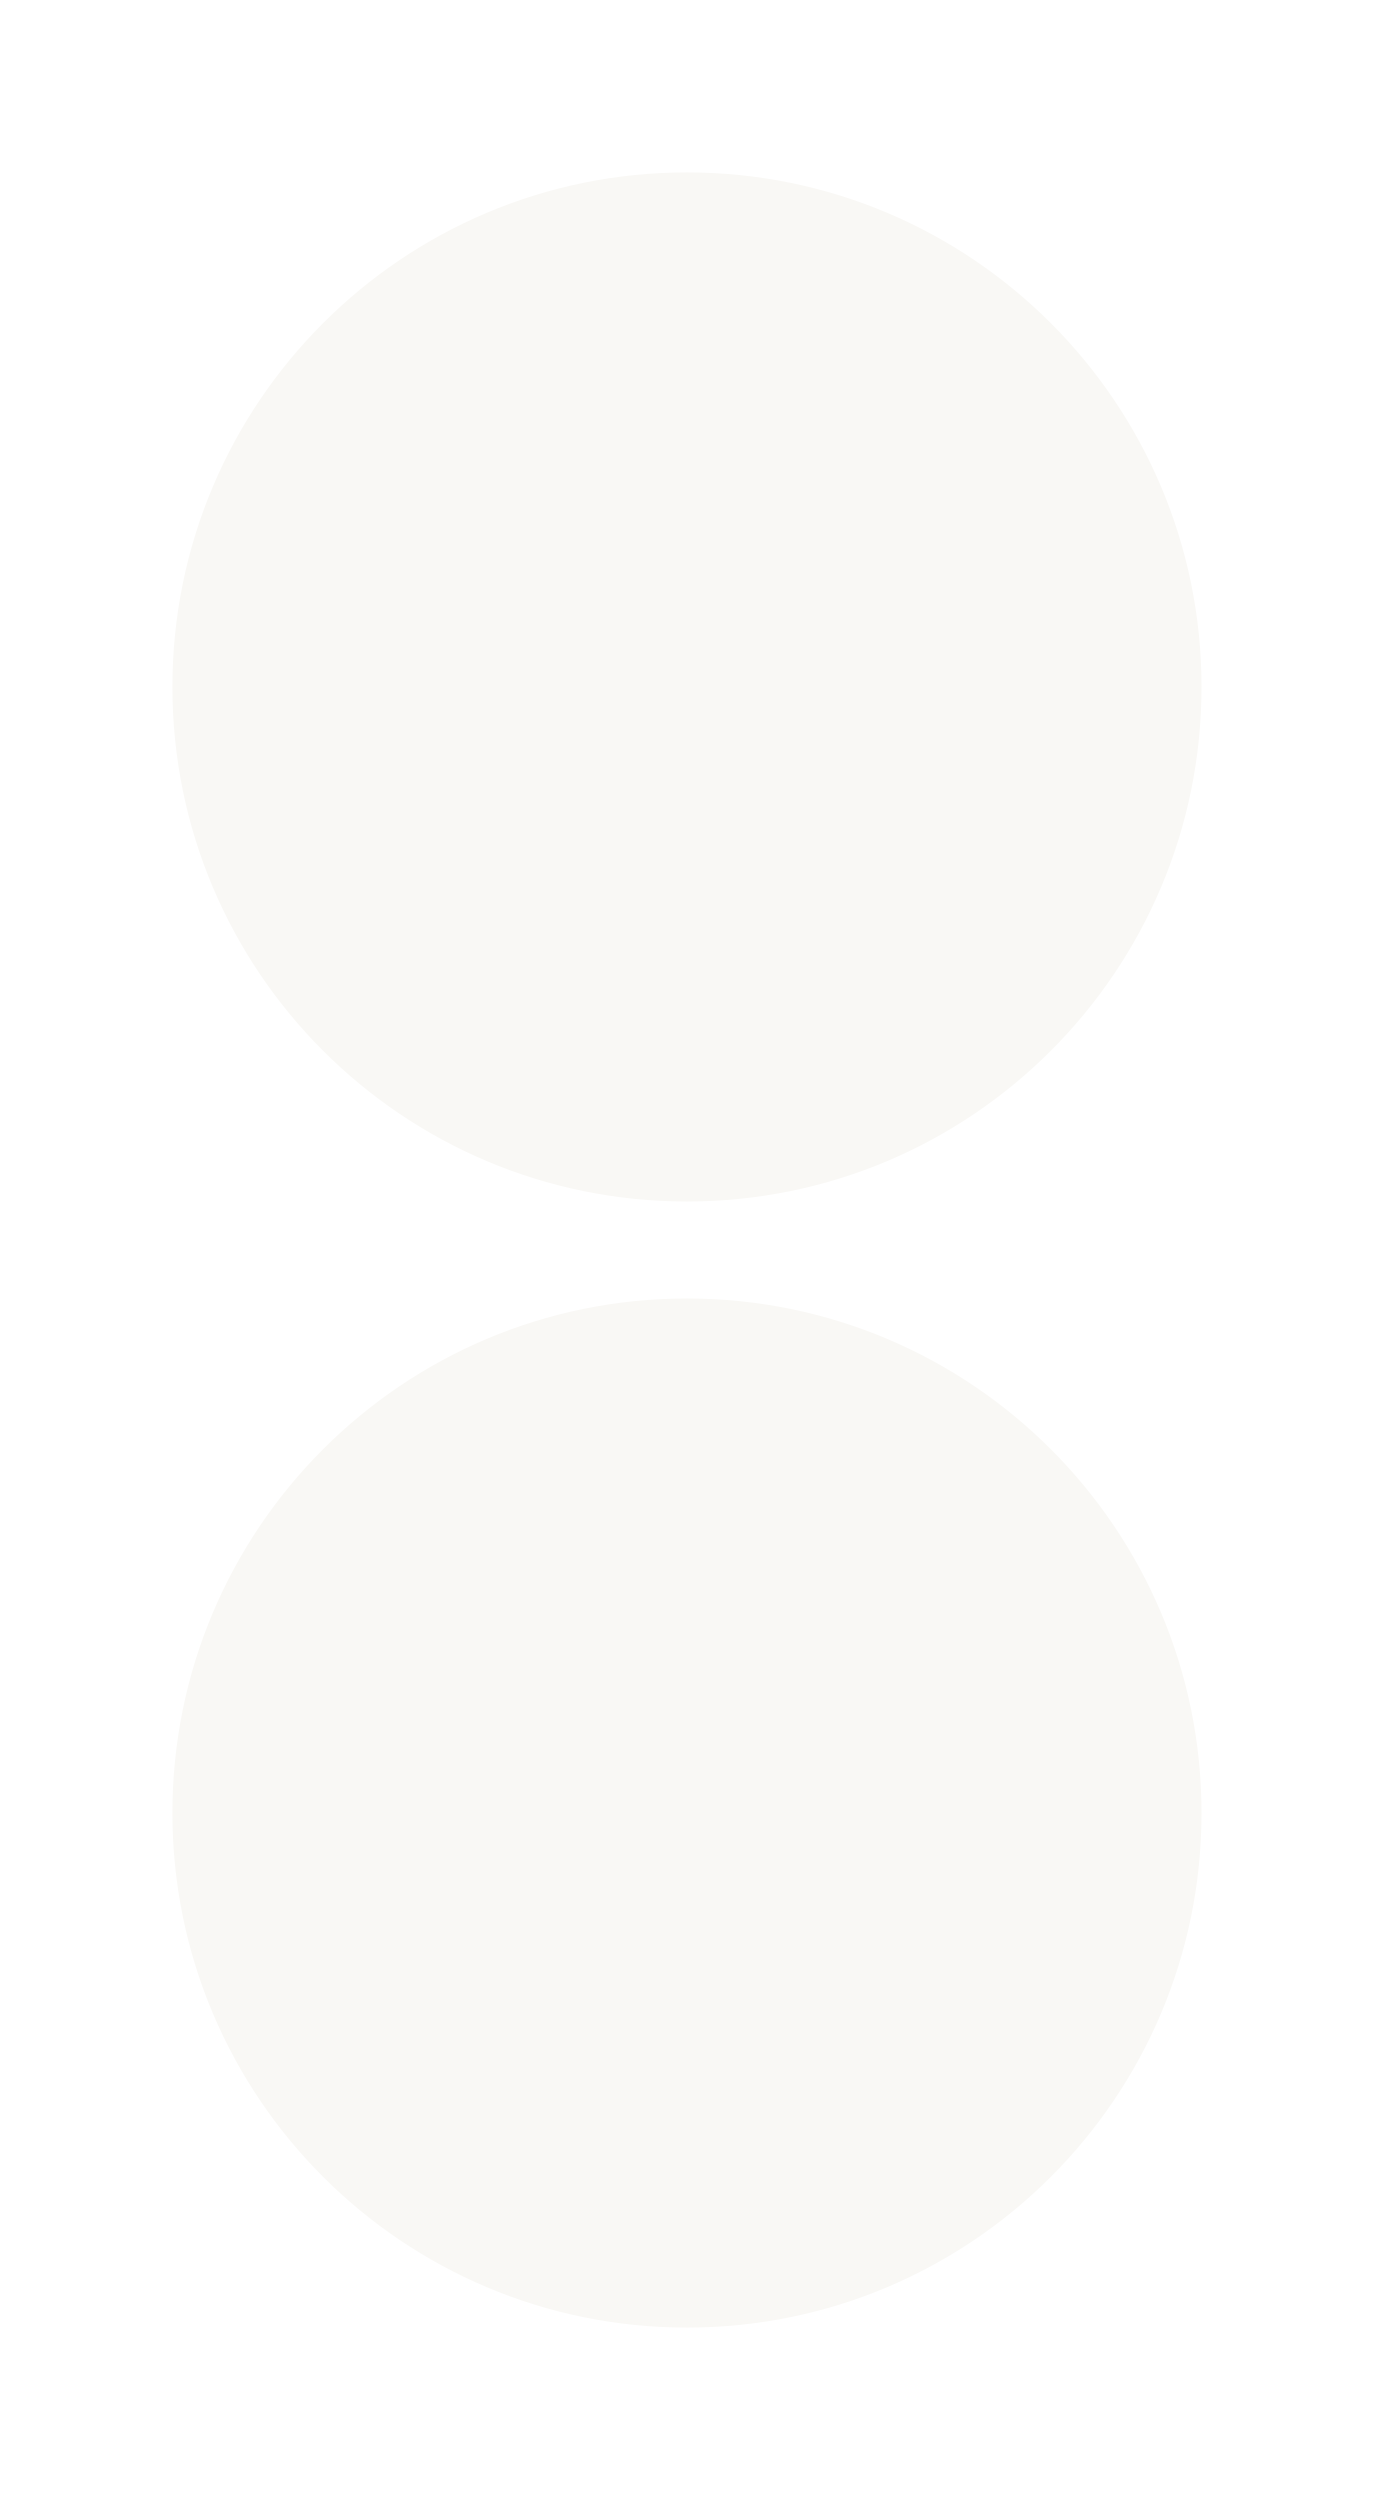
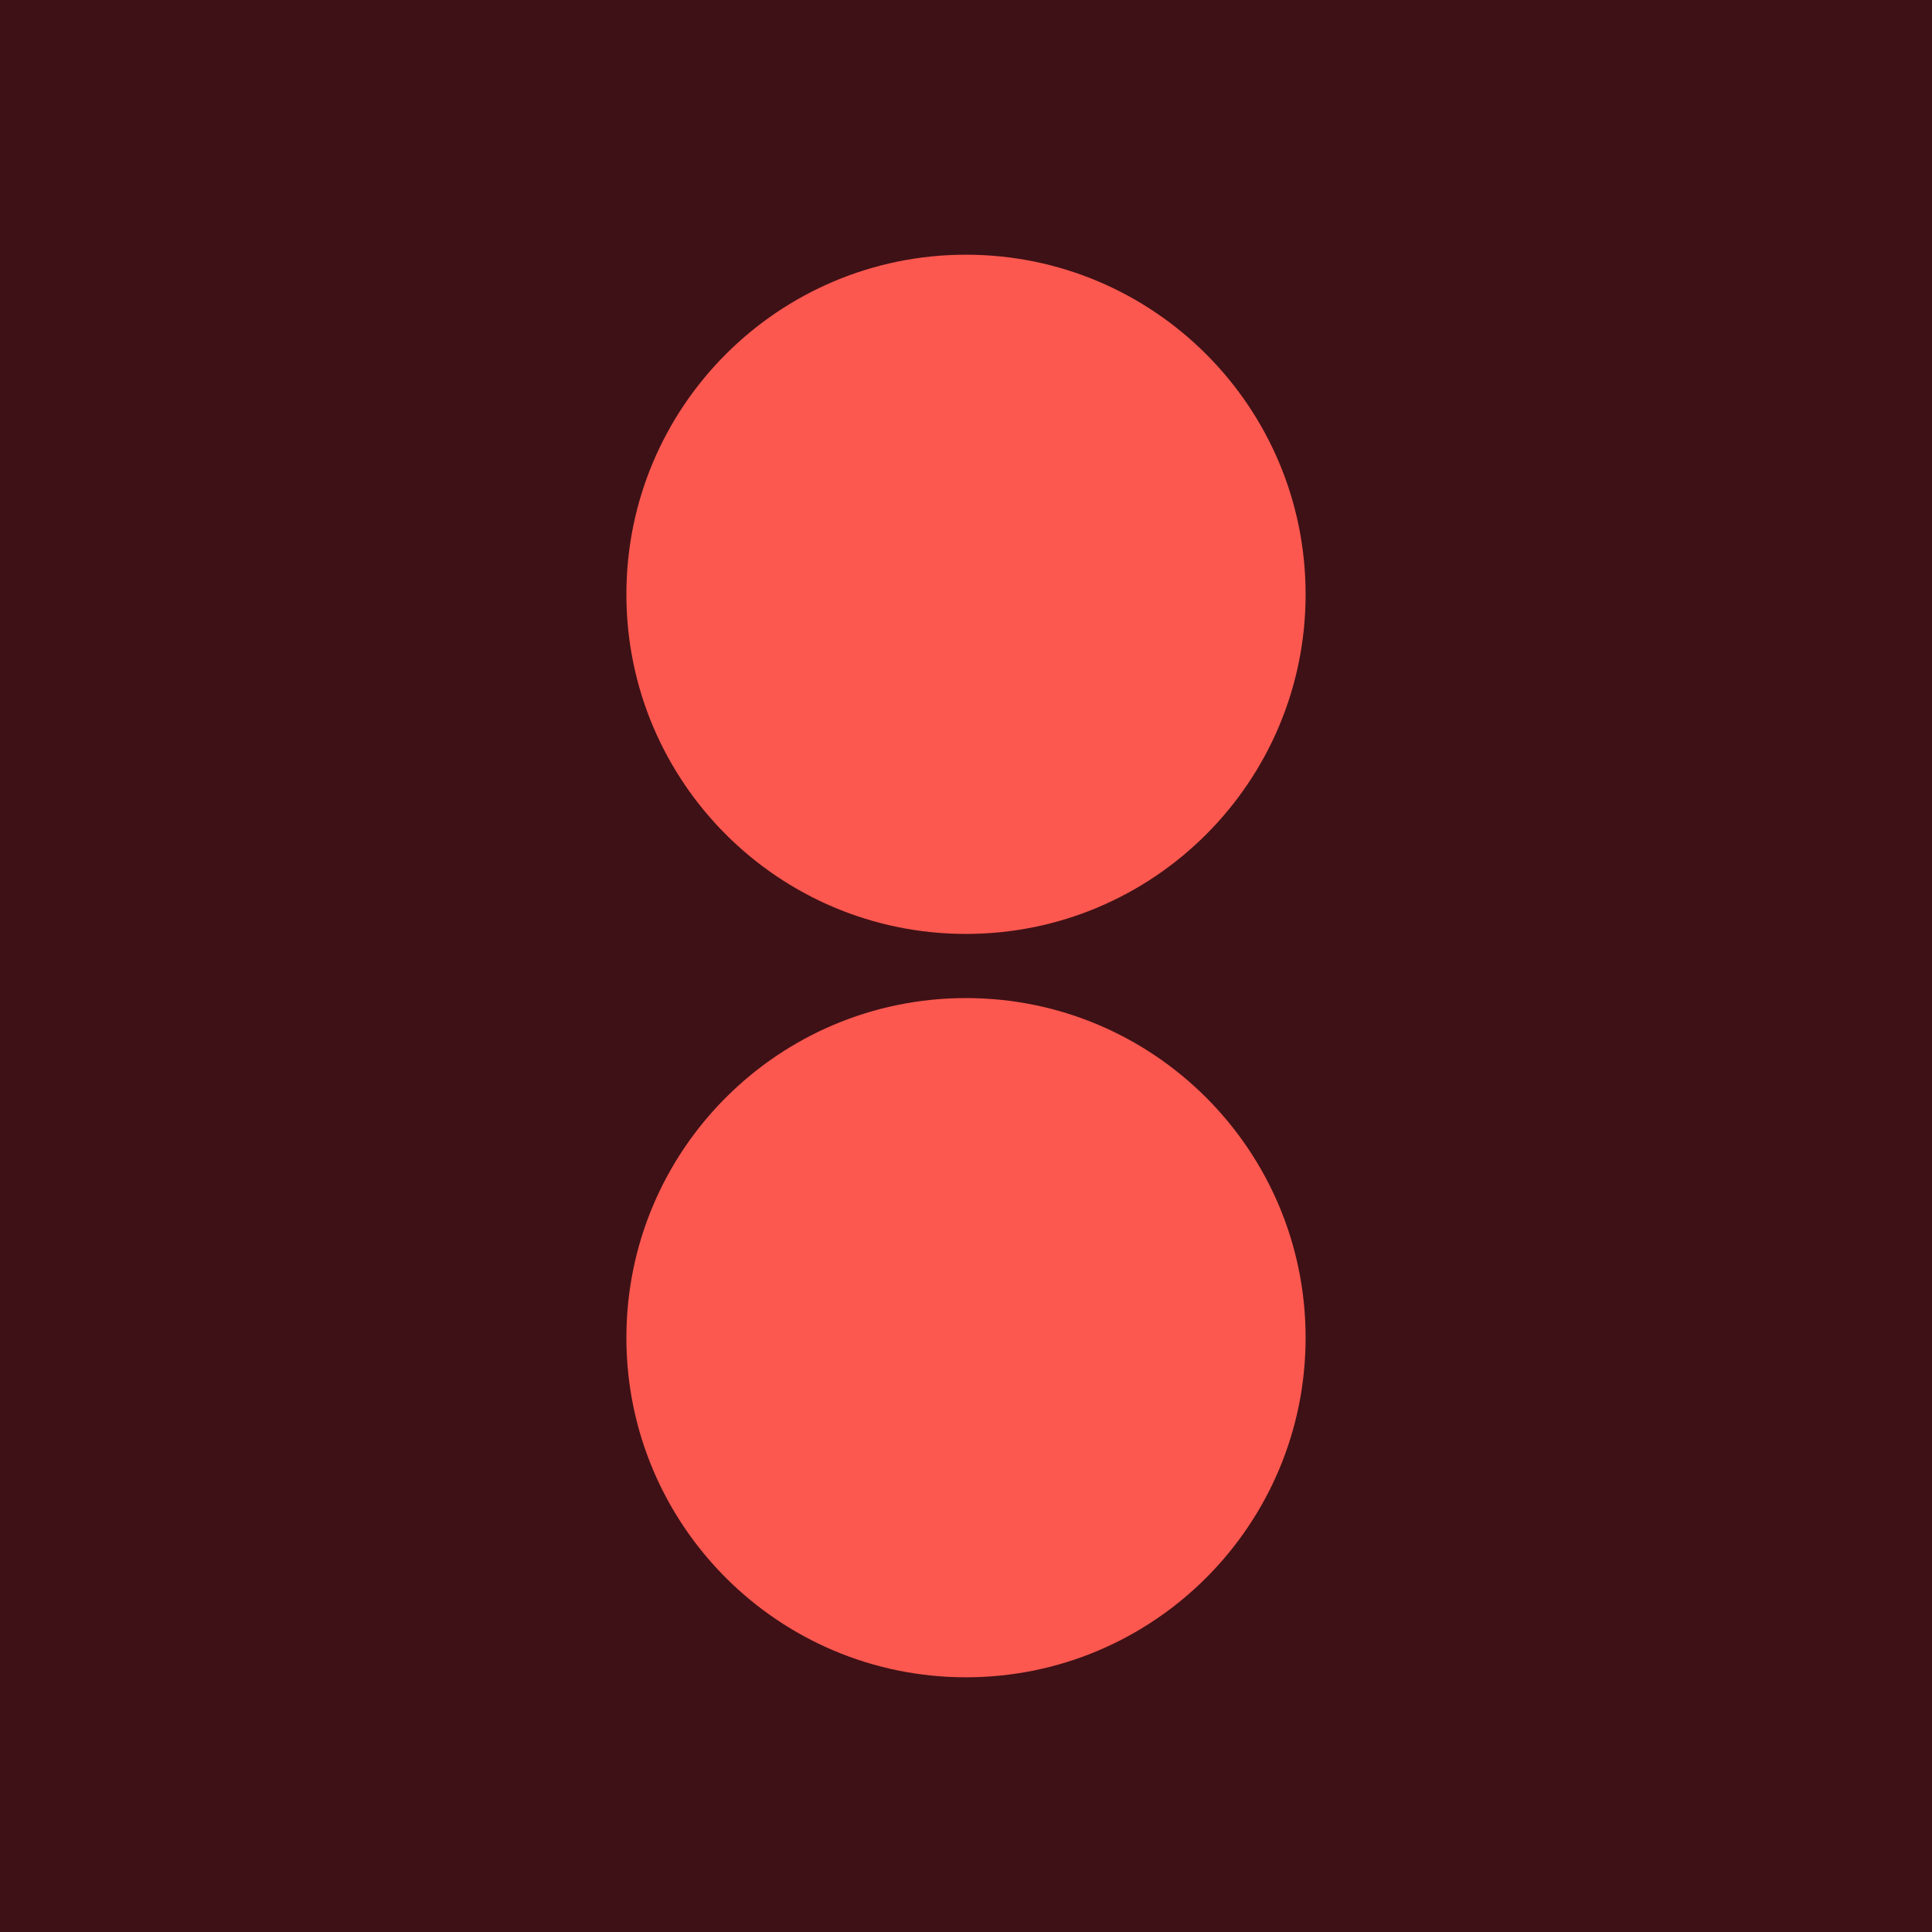
- <svg xmlns="http://www.w3.org/2000/svg" width="255" height="464" viewBox="0 0 255 464" fill="none">
-   <circle cx="127.5" cy="127.5" r="95.5" fill="#F9F8F5" />
-   <circle cx="127.5" cy="336.5" r="95.5" fill="#F9F8F5" />
+ <svg xmlns="http://www.w3.org/2000/svg" viewBox="0 0 1024 1024">
+   <rect width="1024" height="1024" fill="#3E1116" />
+   <circle cx="512" cy="315" r="180" fill="#FC584F" />
+   <circle cx="512" cy="709" r="180" fill="#FC584F" />
</svg>
